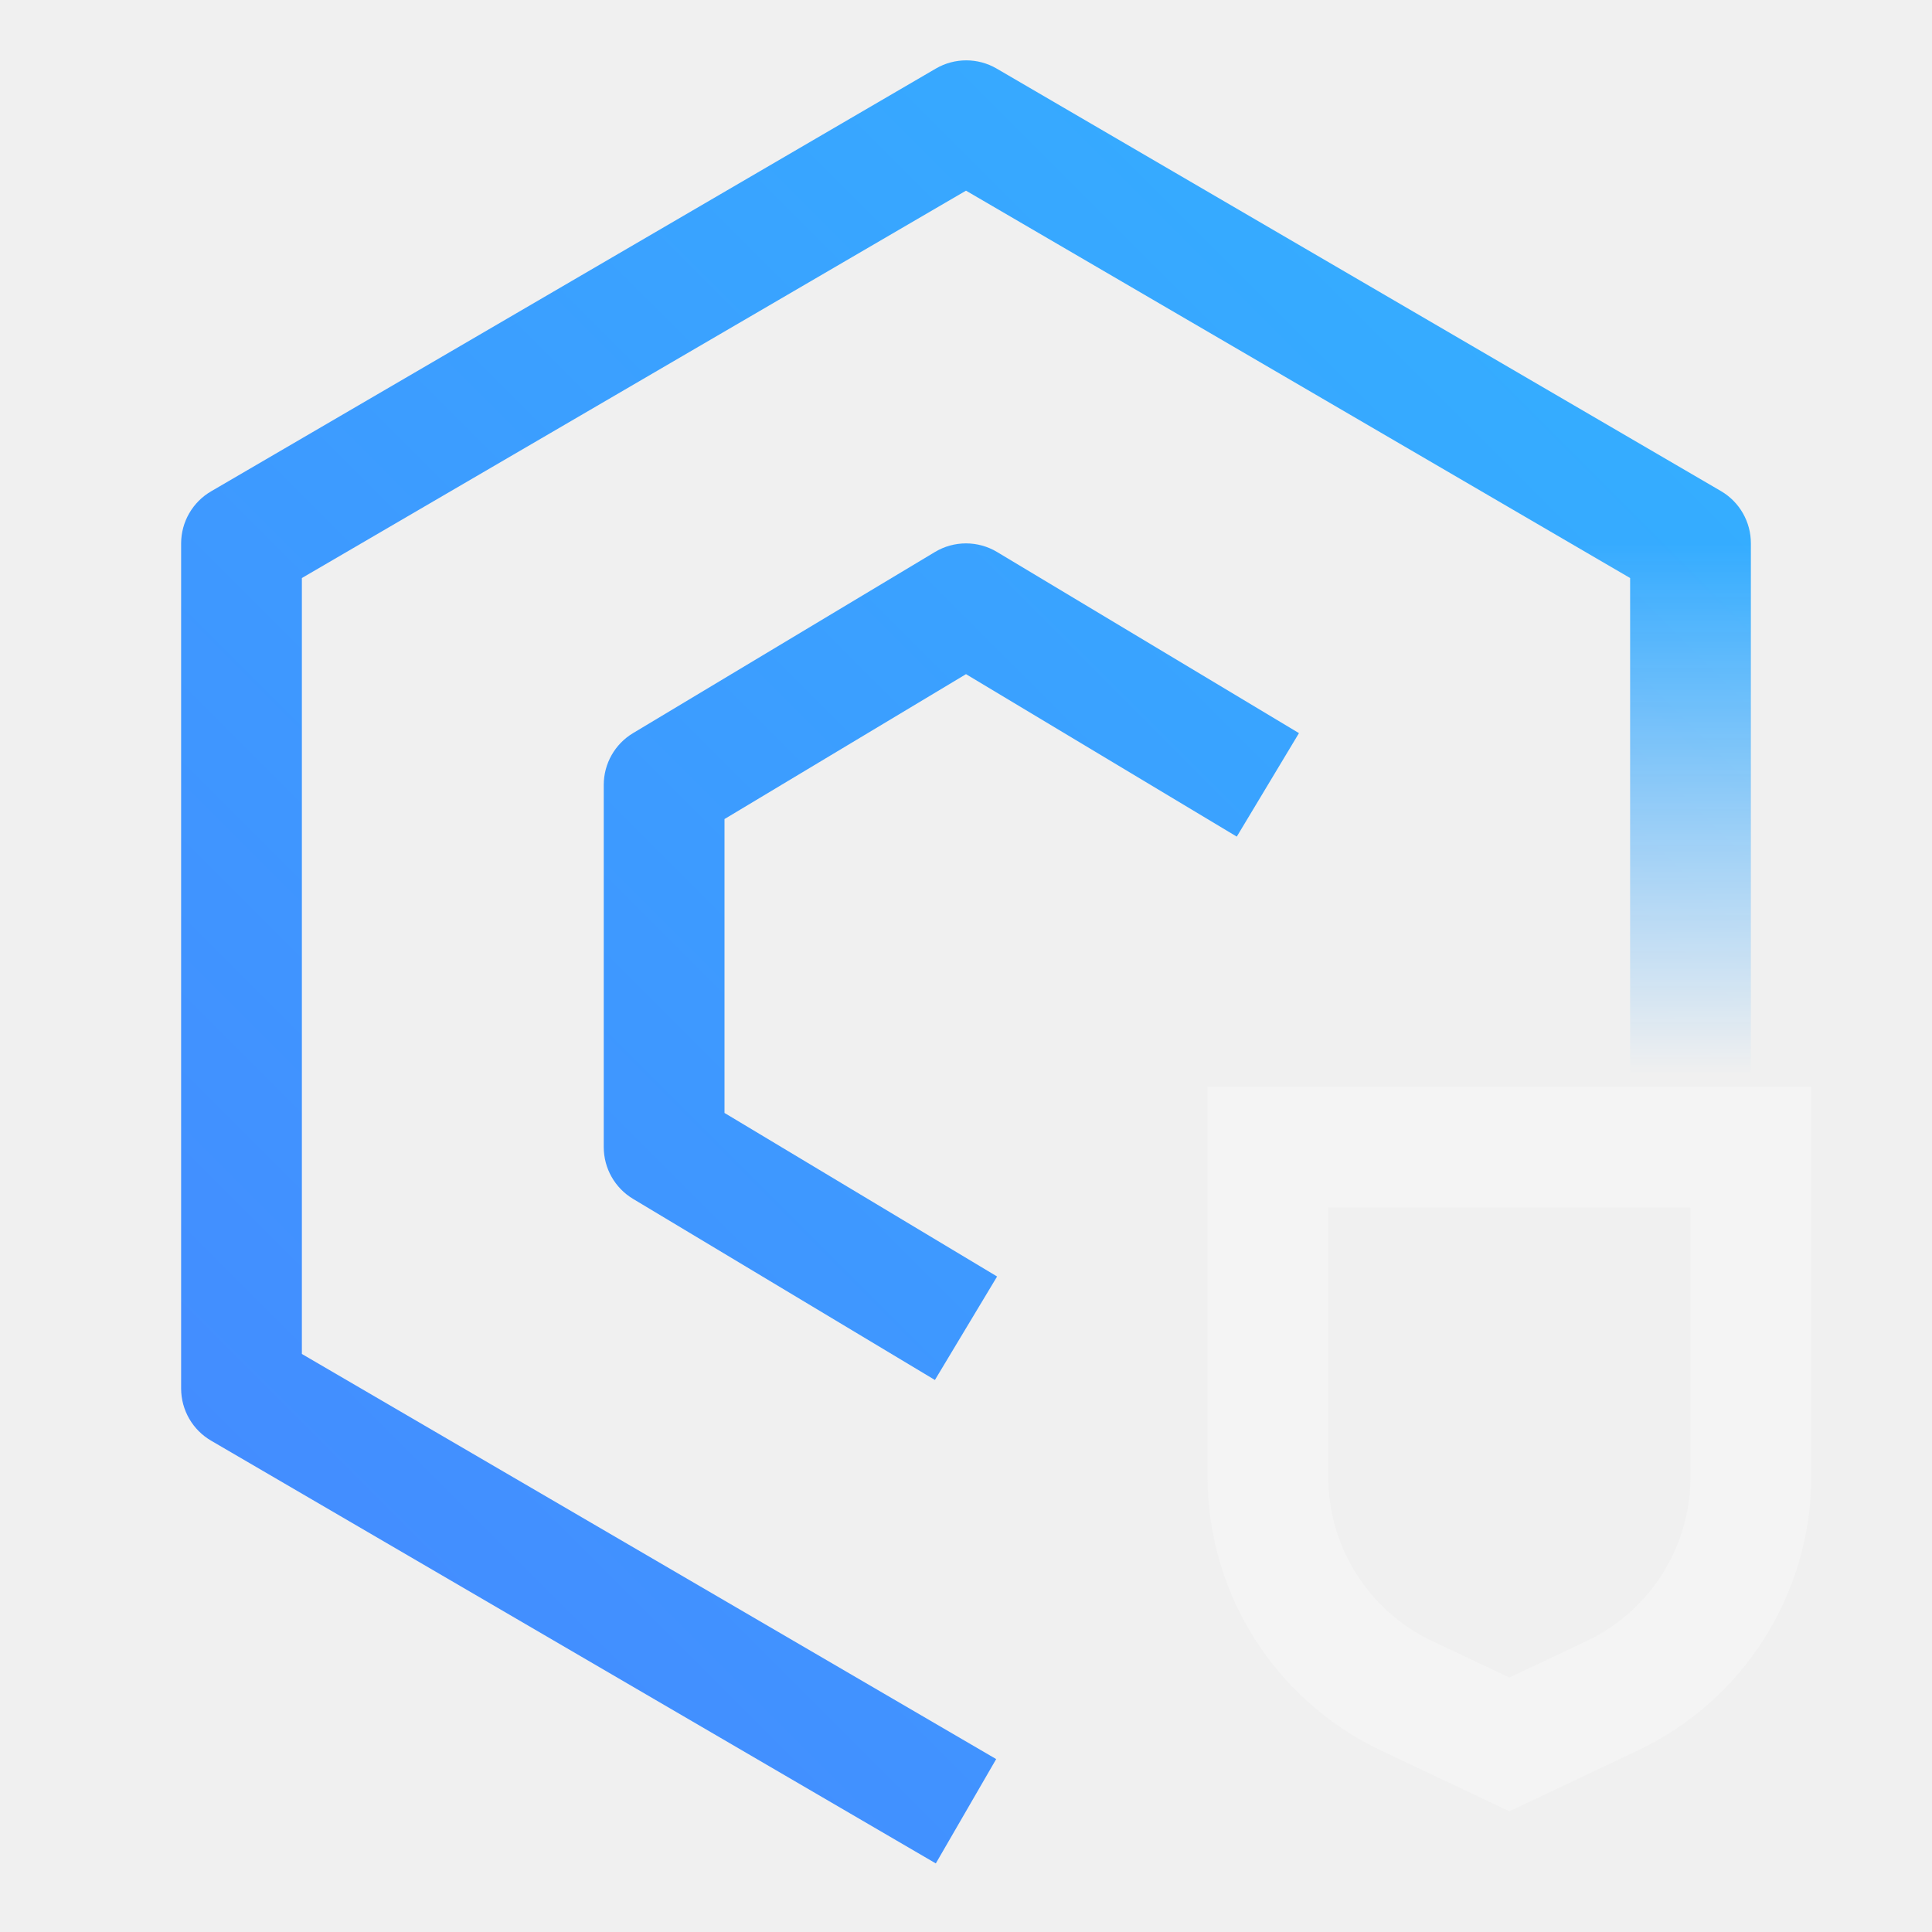
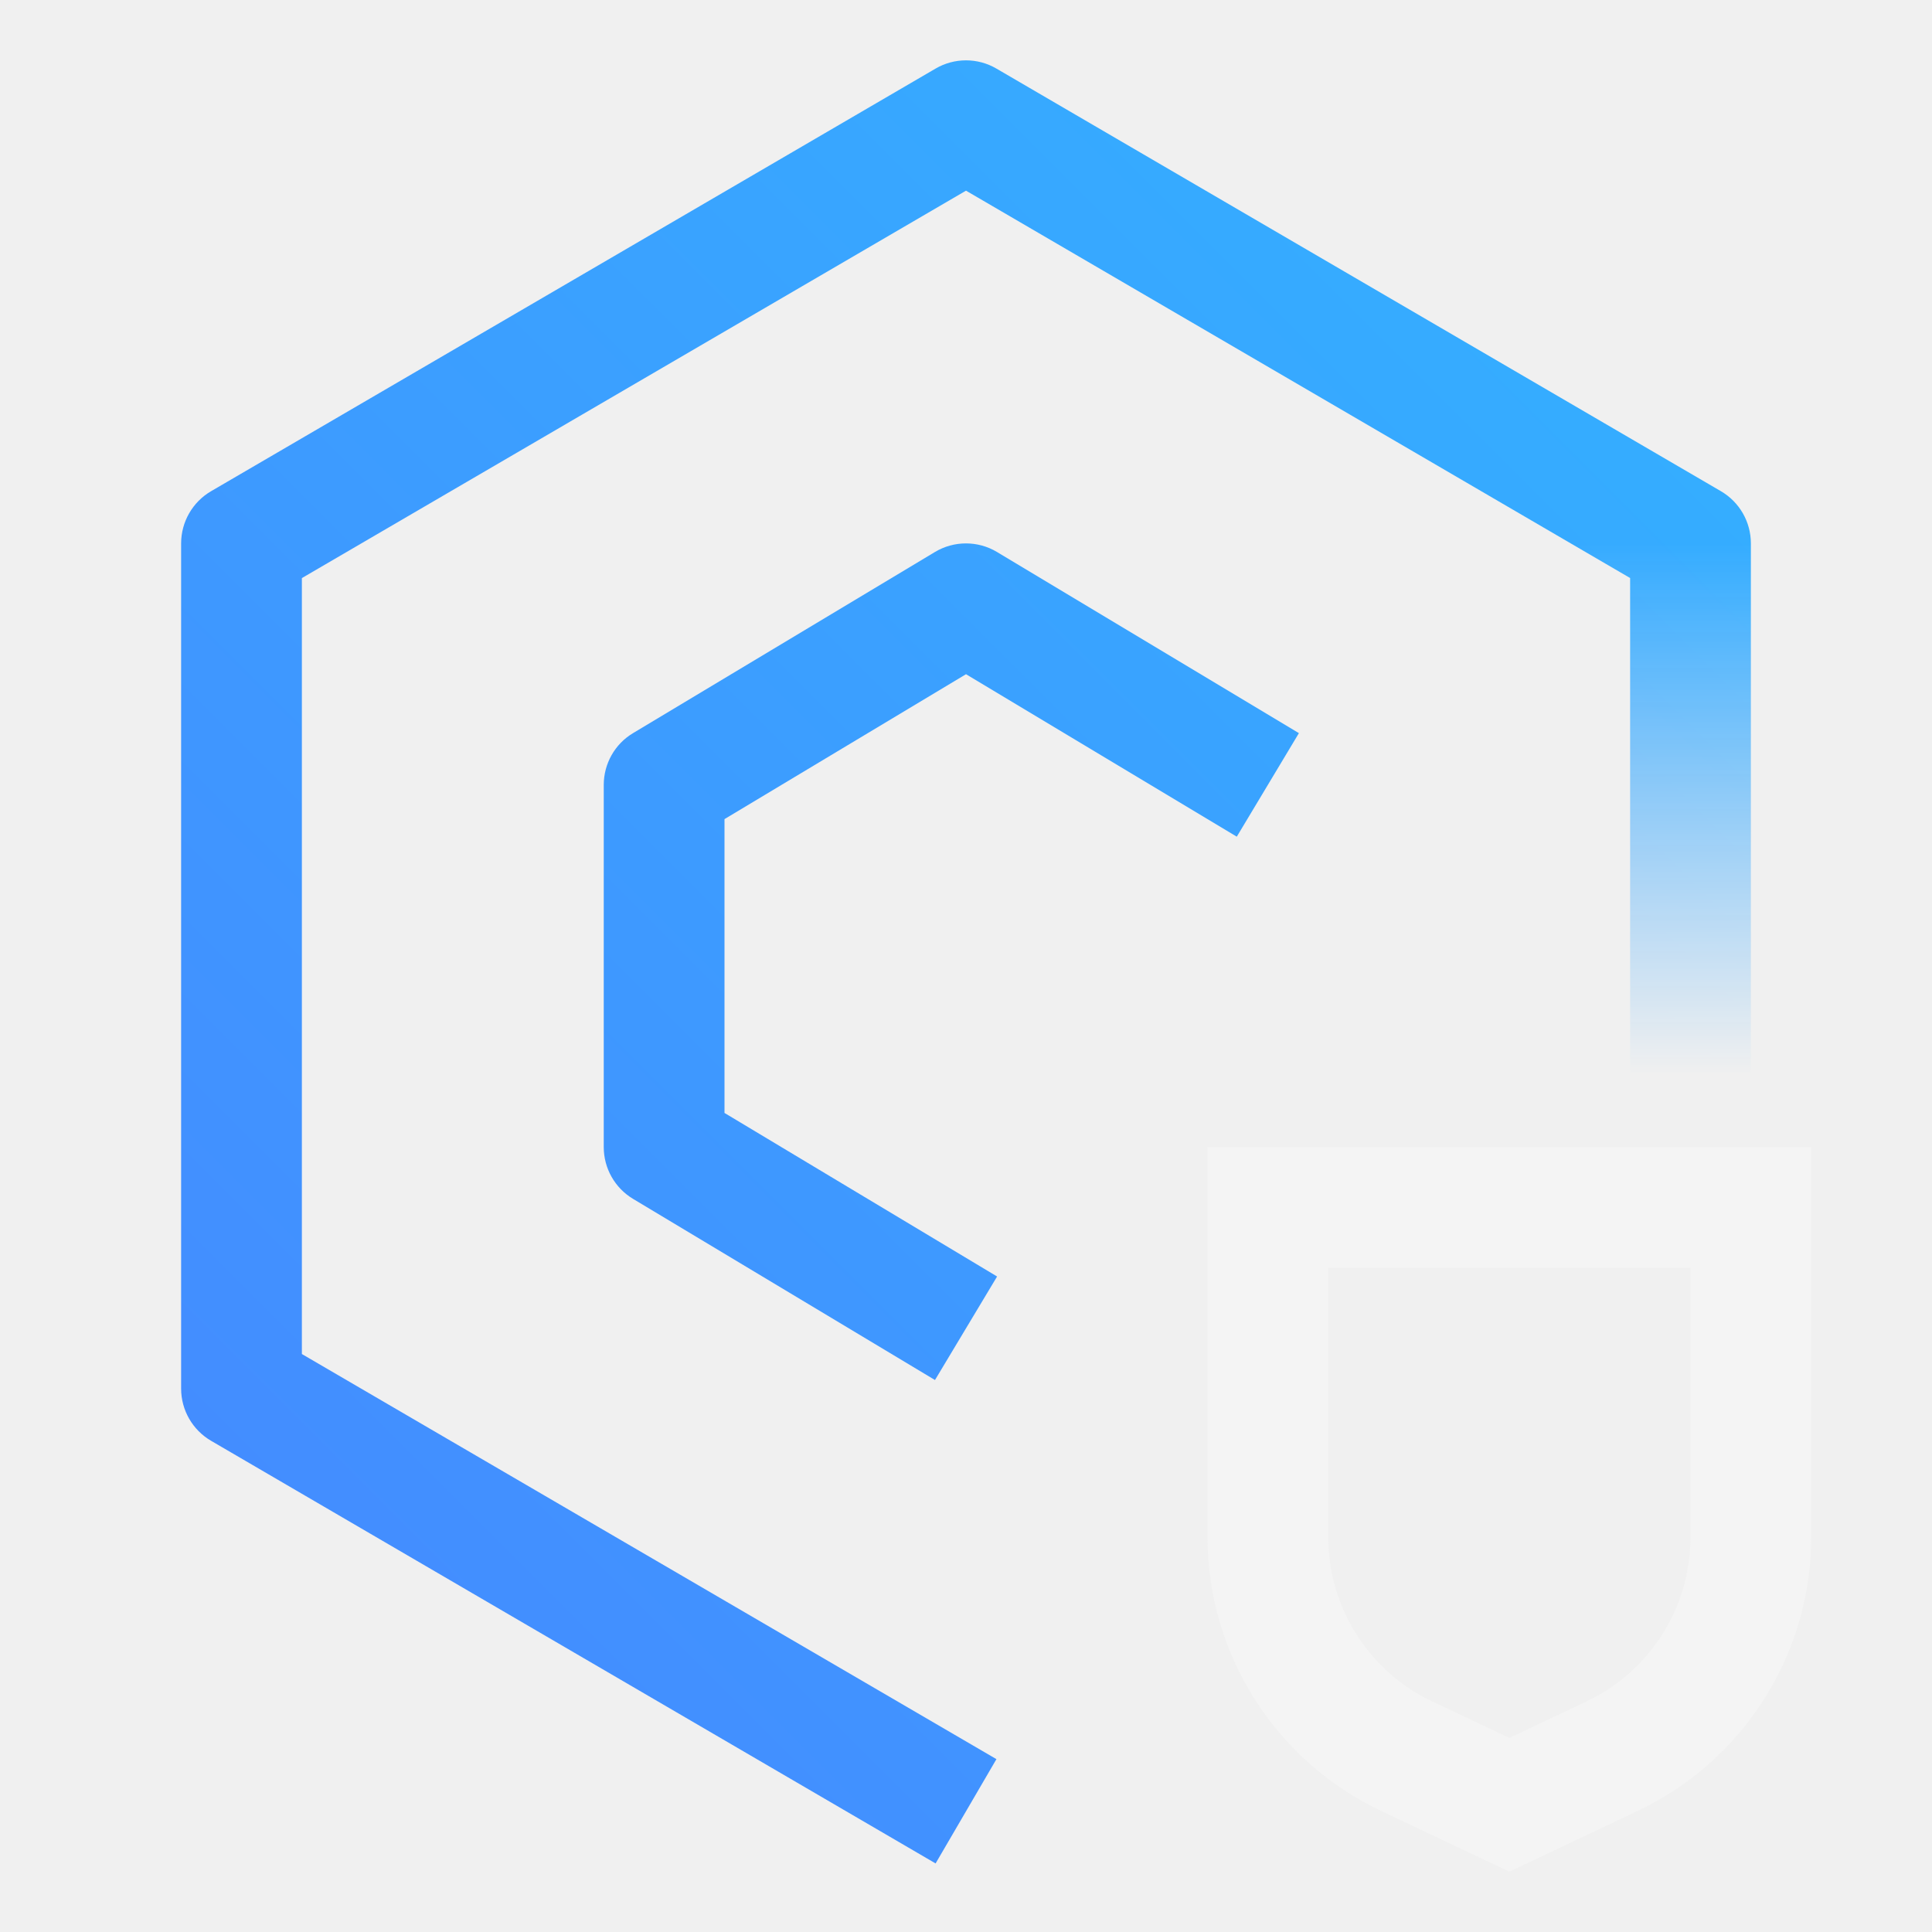
<svg xmlns="http://www.w3.org/2000/svg" id="CloudKubernetesServiceHyperProtect" viewBox="0 0 32 32">
  <defs>
-     <linearGradient id="k05glew06a" x1="27" y1="20" x2="27" y2="9" gradientUnits="userSpaceOnUse">
+     <linearGradient id="izdxtpboca" x1="27" y1="20" x2="27" y2="9" gradientUnits="userSpaceOnUse">
      <stop offset=".2" />
      <stop offset="1" stop-opacity="0" />
    </linearGradient>
-     <linearGradient id="geyncqstsc" y1="32" x2="32" gradientUnits="userSpaceOnUse">
+     <linearGradient id="i565jnygbc" x1="0" y1="32" x2="32" y2="0" gradientUnits="userSpaceOnUse">
      <stop offset=".1" stop-color="#4589ff" />
      <stop offset=".9" stop-color="#33b1ff" />
    </linearGradient>
-     <mask id="cn78d23feb" x="0" y="0" width="32" height="32" maskUnits="userSpaceOnUse">
-       <path d="m15.5 30.864-12-7A1 1 0 0 1 3 23V9a1 1 0 0 1 .5-.864l12-7a1 1 0 0 1 1.008 0l12 7A1 1 0 0 1 29 9v10h-2V9.574L16 3.158 5 9.574v12.852l11.5 6.71z" style="fill:#fff" />
-       <path d="m15.485 22.857-5-3A1 1 0 0 1 10 19v-6a1 1 0 0 1 .485-.857l5-3a1 1 0 0 1 1.03 0l5 3-1.03 1.714L16 11.166l-4 2.4v4.868l4.515 2.709z" style="fill:#fff" />
-       <path style="fill:url(#k05glew06a)" d="M24 9h6v11h-6z" />
+     <mask id="ytrirxfgwb" x="0" y="0" width="32" height="32" maskUnits="userSpaceOnUse">
+       <path d="m15.496 30.864-12-7A1 1 0 0 1 3 23V9c0-.355.189-.685.496-.864l12-7a.999.999 0 0 1 1.008 0l12 7A1 1 0 0 1 29 9v10h-2V9.574L16 3.158 5 9.575v12.852l11.504 6.71-1.008 1.728z" style="fill:#fff;stroke-width:0" />
+       <path d="m15.485 22.857-5-3A1 1 0 0 1 10 19v-6c0-.351.184-.677.485-.857l5-3a1 1 0 0 1 1.029 0l5 3-1.029 1.715L16 11.167l-4 2.4v4.867l4.515 2.709-1.029 1.715z" style="fill:#fff;stroke-width:0" />
+       <path style="fill:url(#izdxtpboca);stroke-width:0" d="M24 9h6v11h-6z" />
    </mask>
  </defs>
-   <g style="mask:url(#cn78d23feb)">
-     <path id="Color" style="fill:url(#geyncqstsc)" d="M0 0h32v32H0z" />
+   <g style="mask:url(#ytrirxfgwb)">
+     <path style="fill:url(#i565jnygbc);stroke-width:0" d="M0 0h32v32H0z" />
  </g>
-   <path d="m25 30-2.139-1.013A5.021 5.021 0 0 1 20 24.468V18h10v6.468a5.021 5.021 0 0 1-2.861 4.519zm-3-10v4.468a3.012 3.012 0 0 0 1.717 2.711l1.283.607 1.283-.607A3.012 3.012 0 0 0 28 24.468V20z" style="fill:#f4f4f4" />
+   <path d="m25 31-2.139-1.013A5.022 5.022 0 0 1 20 25.467v-6.468h10v6.468a5.023 5.023 0 0 1-2.861 4.52L25 31zm-3-10v4.468c0 1.153.674 2.218 1.717 2.711l1.283.607 1.283-.607A3.012 3.012 0 0 0 28 25.468V21h-6z" style="fill:#f4f4f4;stroke-width:0" />
</svg>
